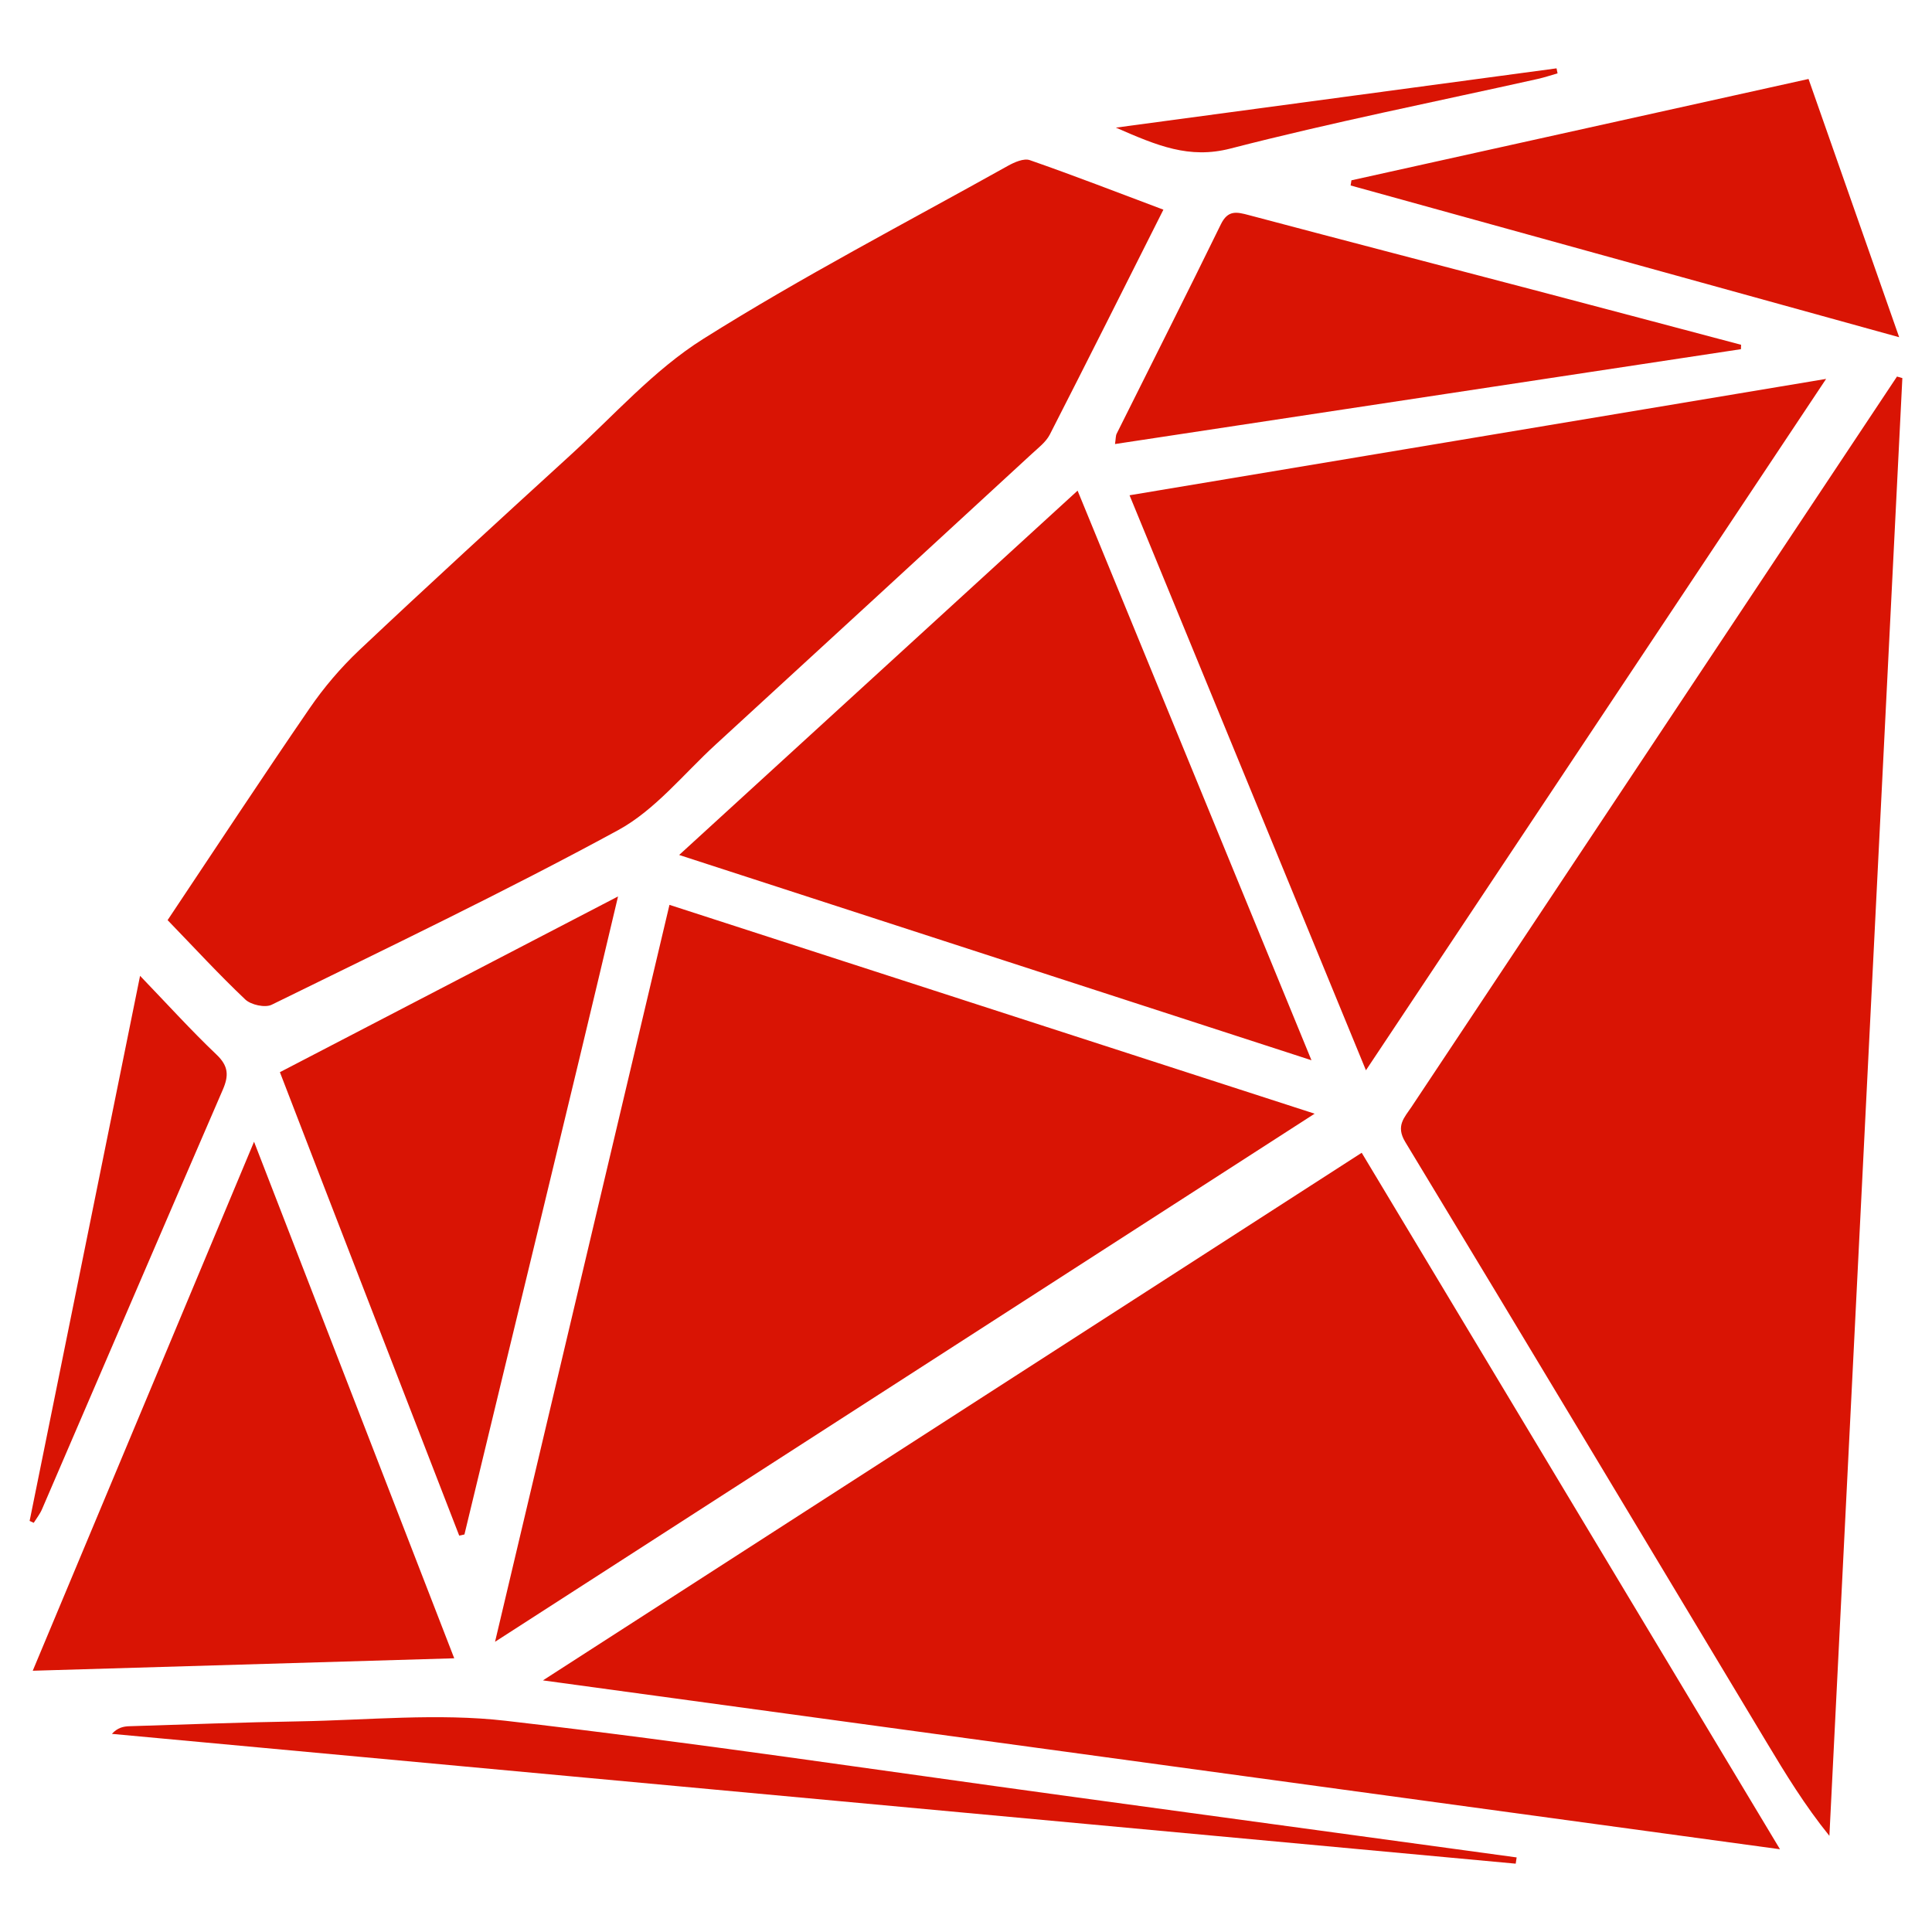
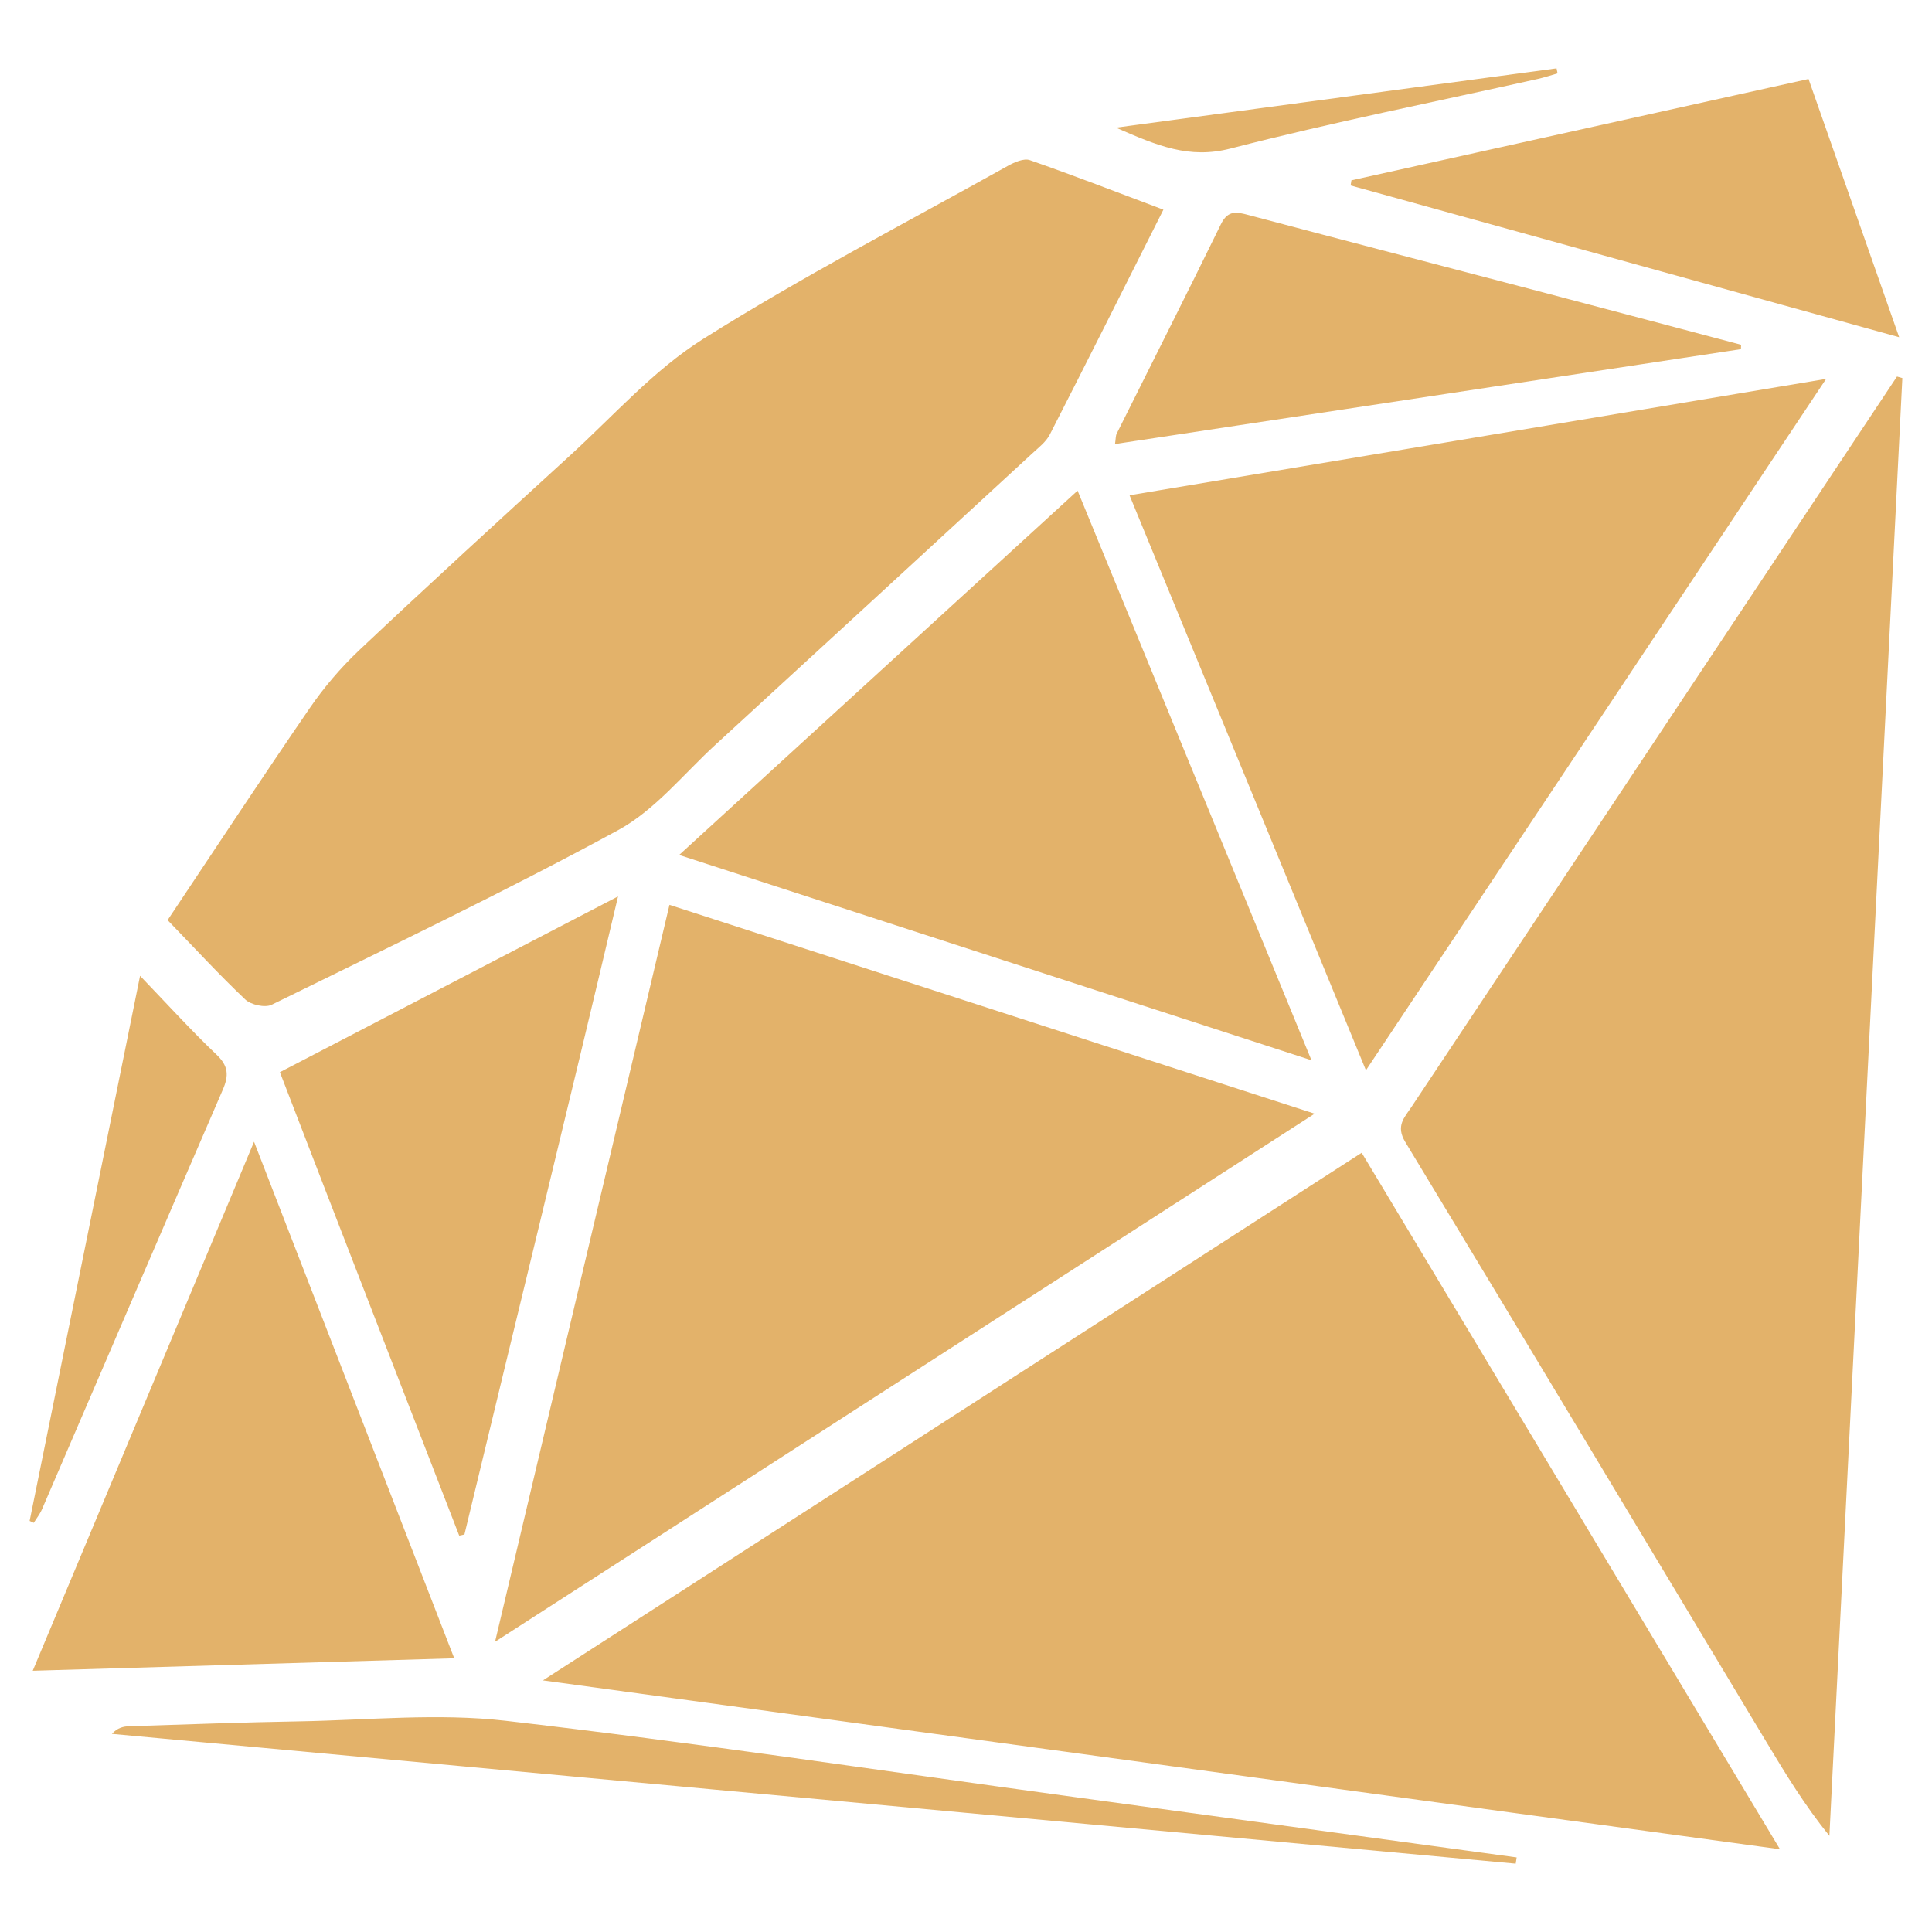
<svg xmlns="http://www.w3.org/2000/svg" viewBox="0 0 128 128">
-   <path fill="#d91404" d="m35.971 111.33 81.958 11.188c-9.374-15.606-18.507-30.813-27.713-46.144Zm89.71-86.383L93.513 73.339c-.462.696-1.061 1.248-.41 2.321 8.016 13.237 15.969 26.513 23.942 39.777 1.258 2.095 2.53 4.182 4.157 6.192l4.834-96.58zM16.252 66.22c.375.355 1.311.562 1.747.347 7.689-3.779 15.427-7.474 22.948-11.564 2.453-1.333 4.339-3.723 6.452-5.661 6.997-6.417 13.983-12.847 20.966-19.278.427-.395.933-.777 1.188-1.275 2.508-4.902 4.973-9.829 7.525-14.898-3.043-1.144-5.928-2.263-8.849-3.281-.396-.138-1.02.136-1.449.375-6.761 3.777-13.649 7.353-20.195 11.472-3.275 2.061-5.943 5.098-8.843 7.743-4.674 4.266-9.342 8.542-13.948 12.882a24.011 24.011 0 0 0-3.288 3.854c-3.15 4.587-6.206 9.24-9.402 14.025 1.786 1.847 3.41 3.613 5.148 5.259zm28.102-6.271-11.556 48.823 54.3-34.987zm76.631-34.846-46.15 7.71 15.662 38.096zM44.996 56.644l41.892 13.6c-5.25-12.79-10.32-25.133-15.495-37.737ZM16.831 75.643 2.169 110.691l27.925-.825Zm13.593 26.096.346-.076c3.353-13.941 6.754-27.786 10.177-42.272L18.544 71.035c3.819 9.926 7.891 20.397 11.88 30.704zm84.927-78.897c-4.459-1.181-8.918-2.366-13.379-3.539-6.412-1.686-12.829-3.351-19.237-5.052-.801-.213-1.38-.352-1.851.613-2.265 4.64-4.6 9.245-6.901 13.868-.071.143-.056.328-.111.687l41.47-6.285zM89.482 12.288l36.343 10.054-6.005-17.11-30.285 6.715ZM33.505 114.007c-4.501-.519-9.122-.042-13.687.037-3.75.063-7.5.206-11.25.323-.386.012-.771.09-1.156.506 31.003 2.866 62.005 5.732 93.007 8.6l.063-.414-29.815-4.07c-12.384-1.691-24.747-3.551-37.162-4.982ZM2.782 99.994c3.995-9.27 7.973-18.546 11.984-27.809.401-.929.37-1.56-.415-2.308-1.678-1.597-3.237-3.318-5.071-5.226-2.479 12.24-4.897 24.177-7.317 36.113l.271.127c.185-.297.411-.578.548-.897zm78.74-90.153c6.737-1.738 13.572-3.097 20.367-4.613.44-.099.87-.244 1.303-.368l-.067-.332-29.194 3.928c2.741 1.197 4.853 2.091 7.591 1.385z" />
+   <path fill="#E3B26A" d="m35.971 111.33 81.958 11.188c-9.374-15.606-18.507-30.813-27.713-46.144Zm89.71-86.383L93.513 73.339c-.462.696-1.061 1.248-.41 2.321 8.016 13.237 15.969 26.513 23.942 39.777 1.258 2.095 2.53 4.182 4.157 6.192l4.834-96.58zM16.252 66.22c.375.355 1.311.562 1.747.347 7.689-3.779 15.427-7.474 22.948-11.564 2.453-1.333 4.339-3.723 6.452-5.661 6.997-6.417 13.983-12.847 20.966-19.278.427-.395.933-.777 1.188-1.275 2.508-4.902 4.973-9.829 7.525-14.898-3.043-1.144-5.928-2.263-8.849-3.281-.396-.138-1.02.136-1.449.375-6.761 3.777-13.649 7.353-20.195 11.472-3.275 2.061-5.943 5.098-8.843 7.743-4.674 4.266-9.342 8.542-13.948 12.882a24.011 24.011 0 0 0-3.288 3.854c-3.15 4.587-6.206 9.24-9.402 14.025 1.786 1.847 3.41 3.613 5.148 5.259zm28.102-6.271-11.556 48.823 54.3-34.987zm76.631-34.846-46.15 7.71 15.662 38.096zM44.996 56.644l41.892 13.6c-5.25-12.79-10.32-25.133-15.495-37.737ZM16.831 75.643 2.169 110.691l27.925-.825Zm13.593 26.096.346-.076c3.353-13.941 6.754-27.786 10.177-42.272L18.544 71.035c3.819 9.926 7.891 20.397 11.88 30.704zm84.927-78.897c-4.459-1.181-8.918-2.366-13.379-3.539-6.412-1.686-12.829-3.351-19.237-5.052-.801-.213-1.38-.352-1.851.613-2.265 4.64-4.6 9.245-6.901 13.868-.071.143-.056.328-.111.687l41.47-6.285zM89.482 12.288l36.343 10.054-6.005-17.11-30.285 6.715ZM33.505 114.007c-4.501-.519-9.122-.042-13.687.037-3.75.063-7.5.206-11.25.323-.386.012-.771.09-1.156.506 31.003 2.866 62.005 5.732 93.007 8.6l.063-.414-29.815-4.07c-12.384-1.691-24.747-3.551-37.162-4.982ZM2.782 99.994c3.995-9.27 7.973-18.546 11.984-27.809.401-.929.37-1.56-.415-2.308-1.678-1.597-3.237-3.318-5.071-5.226-2.479 12.24-4.897 24.177-7.317 36.113l.271.127c.185-.297.411-.578.548-.897zm78.74-90.153c6.737-1.738 13.572-3.097 20.367-4.613.44-.099.87-.244 1.303-.368l-.067-.332-29.194 3.928c2.741 1.197 4.853 2.091 7.591 1.385z" />
</svg>
